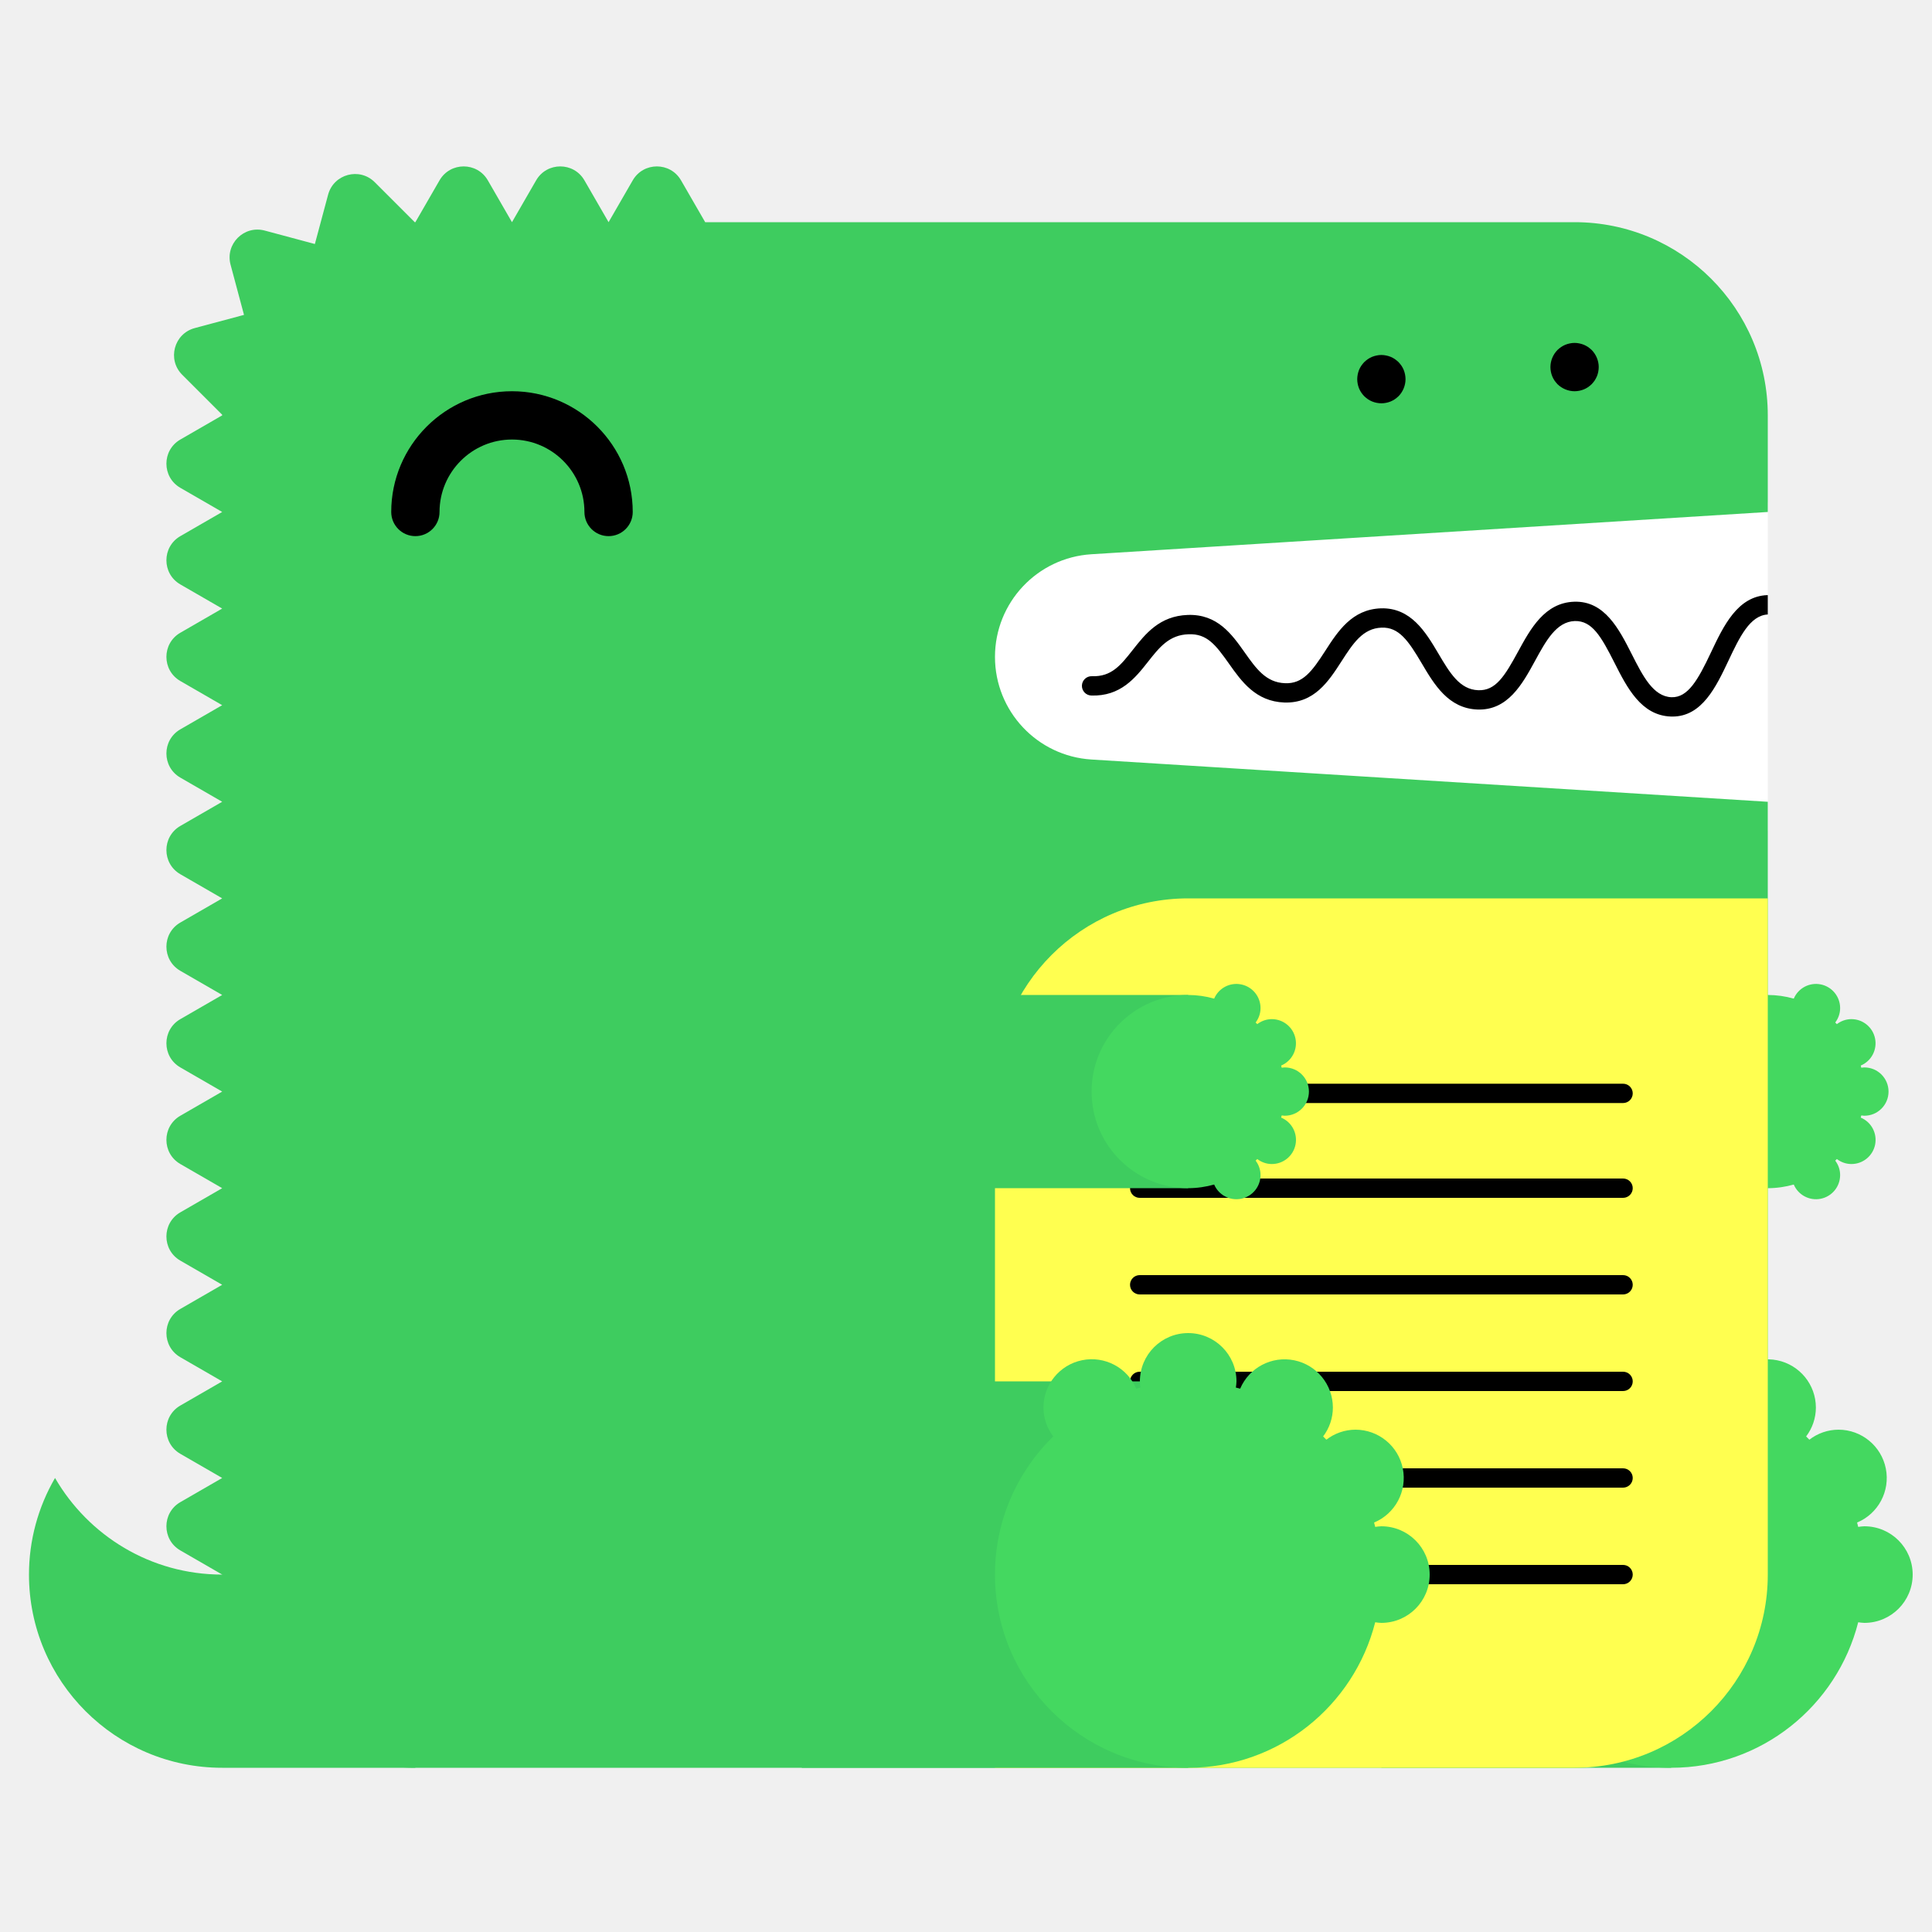
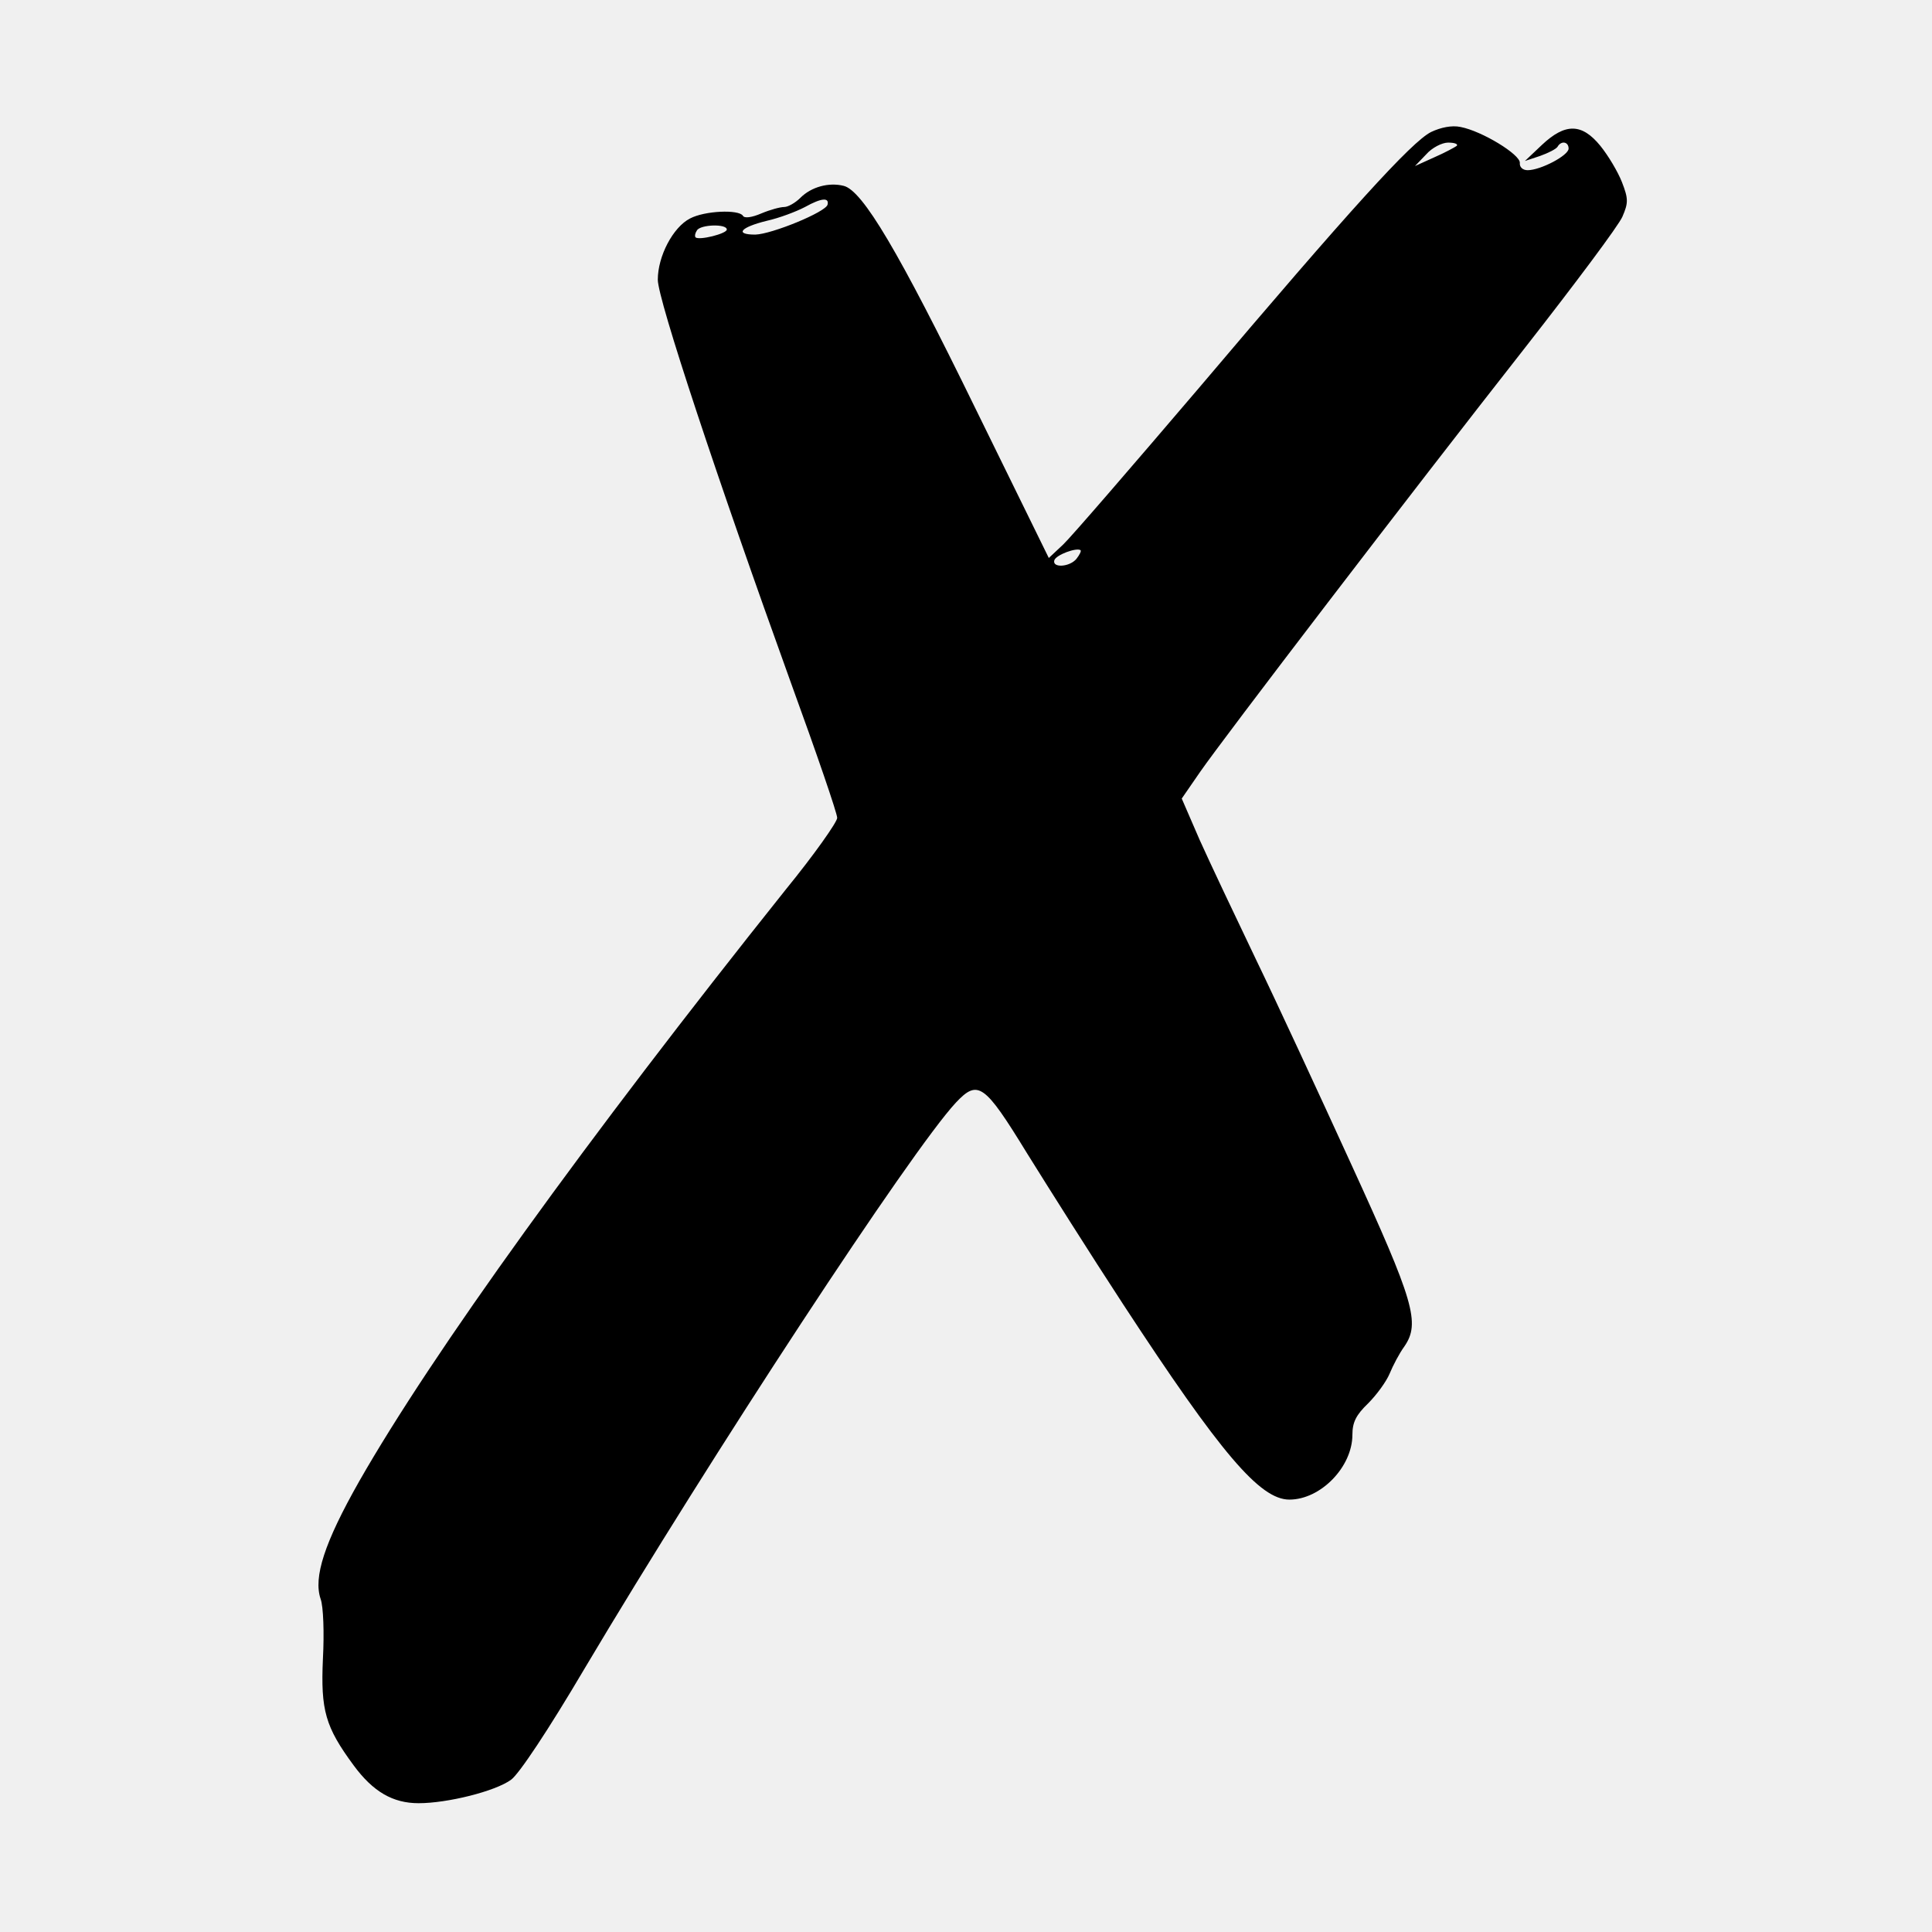
- <svg xmlns="http://www.w3.org/2000/svg" width="200" height="200" viewBox="0 0 200 200">
-   <g fill="none" fill-rule="evenodd">
-     <path fill="#FFF" d="M99 52h84v34H99z" />
-     <path d="M23 163c-7.398 0-13.843-4.027-17.303-10A19.886 19.886 0 0 0 3 163c0 11.046 8.954 20 20 20h20v-20H23z" fill="#3ECC5F" />
-     <path d="M112.98 57.376L183 53V43c0-11.046-8.954-20-20-20H73l-2.5-4.33c-1.112-1.925-3.889-1.925-5 0L63 23l-2.5-4.33c-1.111-1.925-3.889-1.925-5 0L53 23l-2.5-4.33c-1.111-1.925-3.889-1.925-5 0L43 23c-.022 0-.042.003-.065.003l-4.142-4.141c-1.57-1.571-4.252-.853-4.828 1.294l-1.369 5.104-5.192-1.392c-2.148-.575-4.111 1.389-3.535 3.536l1.39 5.193-5.102 1.367c-2.148.576-2.867 3.259-1.296 4.83l4.142 4.142c0 .021-.003.042-.003.064l-4.33 2.5c-1.925 1.111-1.925 3.889 0 5L23 53l-4.33 2.5c-1.925 1.111-1.925 3.889 0 5L23 63l-4.33 2.5c-1.925 1.111-1.925 3.889 0 5L23 73l-4.33 2.5c-1.925 1.111-1.925 3.889 0 5L23 83l-4.33 2.5c-1.925 1.111-1.925 3.889 0 5L23 93l-4.33 2.5c-1.925 1.111-1.925 3.889 0 5L23 103l-4.33 2.5c-1.925 1.111-1.925 3.889 0 5L23 113l-4.33 2.5c-1.925 1.111-1.925 3.889 0 5L23 123l-4.33 2.5c-1.925 1.111-1.925 3.889 0 5L23 133l-4.33 2.5c-1.925 1.111-1.925 3.889 0 5L23 143l-4.33 2.5c-1.925 1.111-1.925 3.889 0 5L23 153l-4.33 2.5c-1.925 1.111-1.925 3.889 0 5L23 163c0 11.046 8.954 20 20 20h120c11.046 0 20-8.954 20-20V83l-70.02-4.376A10.645 10.645 0 0 1 103 68c0-5.621 4.37-10.273 9.98-10.624" fill="#3ECC5F" />
-     <path fill="#3ECC5F" d="M143 183h30v-40h-30z" />
-     <path d="M193 158c-.219 0-.428.037-.639.064-.038-.15-.074-.301-.116-.451A5 5 0 0 0 190.32 148a4.96 4.96 0 0 0-3.016 1.036 26.531 26.531 0 0 0-.335-.336 4.955 4.955 0 0 0 1.011-2.987 5 5 0 0 0-9.599-1.959c-.148-.042-.297-.077-.445-.115.027-.211.064-.42.064-.639a5 5 0 0 0-5-5 5 5 0 0 0-5 5c0 .219.037.428.064.639-.148.038-.297.073-.445.115a4.998 4.998 0 0 0-9.599 1.959c0 1.125.384 2.151 1.011 2.987-3.717 3.632-6.031 8.693-6.031 14.3 0 11.046 8.954 20 20 20 9.339 0 17.16-6.41 19.361-15.064.211.027.42.064.639.064a5 5 0 0 0 5-5 5 5 0 0 0-5-5" fill="#44D860" />
-     <path fill="#3ECC5F" d="M153 123h30v-20h-30z" />
-     <path d="M193 115.5a2.5 2.5 0 1 0 0-5c-.109 0-.214.019-.319.032-.02-.075-.037-.15-.058-.225a2.501 2.501 0 0 0-.963-4.807c-.569 0-1.088.197-1.508.518a6.653 6.653 0 0 0-.168-.168c.314-.417.506-.931.506-1.494a2.5 2.5 0 0 0-4.8-.979A9.987 9.987 0 0 0 183 103c-5.522 0-10 4.478-10 10s4.478 10 10 10c.934 0 1.833-.138 2.69-.377a2.5 2.5 0 0 0 4.8-.979c0-.563-.192-1.077-.506-1.494.057-.055.113-.111.168-.168.42.321.939.518 1.508.518a2.5 2.5 0 0 0 .963-4.807c.021-.074.038-.15.058-.225.105.013.21.032.319.032" fill="#44D860" />
-     <path d="M63 55.5a2.5 2.5 0 0 1-2.5-2.5c0-4.136-3.364-7.5-7.5-7.5s-7.5 3.364-7.5 7.5a2.5 2.5 0 1 1-5 0c0-6.893 5.607-12.5 12.5-12.5S65.5 46.107 65.5 53a2.5 2.5 0 0 1-2.5 2.5" fill="#000" />
-     <path d="M103 183h60c11.046 0 20-8.954 20-20V93h-60c-11.046 0-20 8.954-20 20v70z" fill="#FFFF50" />
-     <path d="M168.02 124h-50.04a1 1 0 1 1 0-2h50.04a1 1 0 1 1 0 2m0 20h-50.04a1 1 0 1 1 0-2h50.04a1 1 0 1 1 0 2m0 20h-50.04a1 1 0 1 1 0-2h50.04a1 1 0 1 1 0 2m0-49.814h-50.04a1 1 0 1 1 0-2h50.04a1 1 0 1 1 0 2m0 19.814h-50.04a1 1 0 1 1 0-2h50.04a1 1 0 1 1 0 2m0 20h-50.04a1 1 0 1 1 0-2h50.04a1 1 0 1 1 0 2M183 61.611c-.012 0-.022-.006-.034-.005-3.09.105-4.552 3.196-5.842 5.923-1.346 2.85-2.387 4.703-4.093 4.647-1.889-.068-2.969-2.202-4.113-4.46-1.314-2.594-2.814-5.536-5.963-5.426-3.046.104-4.513 2.794-5.807 5.167-1.377 2.528-2.314 4.065-4.121 3.994-1.927-.07-2.951-1.805-4.136-3.813-1.321-2.236-2.848-4.75-5.936-4.664-2.994.103-4.465 2.385-5.763 4.4-1.373 2.13-2.335 3.428-4.165 3.351-1.973-.07-2.992-1.51-4.171-3.177-1.324-1.873-2.816-3.993-5.895-3.89-2.928.1-4.399 1.97-5.696 3.618-1.232 1.564-2.194 2.802-4.229 2.724a1 1 0 0 0-.072 2c3.017.101 4.545-1.8 5.872-3.487 1.177-1.496 2.193-2.787 4.193-2.855 1.926-.082 2.829 1.115 4.195 3.045 1.297 1.834 2.769 3.914 5.731 4.021 3.103.104 4.596-2.215 5.918-4.267 1.182-1.834 2.202-3.417 4.15-3.484 1.793-.067 2.769 1.35 4.145 3.681 1.297 2.197 2.766 4.686 5.787 4.796 3.125.108 4.634-2.62 5.949-5.035 1.139-2.088 2.214-4.06 4.119-4.126 1.793-.042 2.728 1.595 4.111 4.33 1.292 2.553 2.757 5.445 5.825 5.556l.169.003c3.064 0 4.518-3.075 5.805-5.794 1.139-2.41 2.217-4.68 4.067-4.773v-2z" fill="#000" />
-     <path fill="#3ECC5F" d="M83 183h40v-40H83z" />
-     <path d="M143 158c-.219 0-.428.037-.639.064-.038-.15-.074-.301-.116-.451A5 5 0 0 0 140.32 148a4.96 4.96 0 0 0-3.016 1.036 26.531 26.531 0 0 0-.335-.336 4.955 4.955 0 0 0 1.011-2.987 5 5 0 0 0-9.599-1.959c-.148-.042-.297-.077-.445-.115.027-.211.064-.42.064-.639a5 5 0 0 0-5-5 5 5 0 0 0-5 5c0 .219.037.428.064.639-.148.038-.297.073-.445.115a4.998 4.998 0 0 0-9.599 1.959c0 1.125.384 2.151 1.011 2.987-3.717 3.632-6.031 8.693-6.031 14.3 0 11.046 8.954 20 20 20 9.339 0 17.16-6.41 19.361-15.064.211.027.42.064.639.064a5 5 0 0 0 5-5 5 5 0 0 0-5-5" fill="#44D860" />
-     <path fill="#3ECC5F" d="M83 123h40v-20H83z" />
-     <path d="M133 115.5a2.5 2.5 0 1 0 0-5c-.109 0-.214.019-.319.032-.02-.075-.037-.15-.058-.225a2.501 2.501 0 0 0-.963-4.807c-.569 0-1.088.197-1.508.518a6.653 6.653 0 0 0-.168-.168c.314-.417.506-.931.506-1.494a2.5 2.5 0 0 0-4.8-.979A9.987 9.987 0 0 0 123 103c-5.522 0-10 4.478-10 10s4.478 10 10 10c.934 0 1.833-.138 2.69-.377a2.5 2.5 0 0 0 4.8-.979c0-.563-.192-1.077-.506-1.494.057-.055.113-.111.168-.168.42.321.939.518 1.508.518a2.5 2.5 0 0 0 .963-4.807c.021-.074.038-.15.058-.225.105.013.21.032.319.032" fill="#44D860" />
-     <path d="M143 41.75c-.16 0-.33-.02-.49-.05a2.52 2.52 0 0 1-.47-.14c-.15-.06-.29-.14-.431-.23-.13-.09-.259-.2-.38-.31-.109-.12-.219-.24-.309-.38s-.17-.28-.231-.43a2.619 2.619 0 0 1-.189-.96c0-.16.02-.33.05-.49.03-.16.08-.31.139-.47.061-.15.141-.29.231-.43.09-.13.2-.26.309-.38.121-.11.25-.22.38-.31.141-.09.281-.17.431-.23.149-.06.31-.11.47-.14.32-.07.65-.07.98 0 .159.03.32.08.47.14.149.06.29.14.43.23.13.09.259.2.38.31.11.12.22.25.31.38.09.14.17.28.23.43.06.16.11.31.14.47.029.16.05.33.05.49 0 .66-.271 1.31-.73 1.77-.121.11-.25.22-.38.31-.14.09-.281.17-.43.23a2.565 2.565 0 0 1-.96.19m20-1.25c-.66 0-1.3-.27-1.771-.73a3.802 3.802 0 0 1-.309-.38c-.09-.14-.17-.28-.231-.43a2.619 2.619 0 0 1-.189-.96c0-.66.27-1.3.729-1.77.121-.11.25-.22.38-.31.141-.09.281-.17.431-.23.149-.06.31-.11.47-.14.32-.07.66-.07.98 0 .159.03.32.08.47.14.149.06.29.14.43.23.13.09.259.2.38.31.459.47.73 1.11.73 1.77 0 .16-.021.33-.05.49-.03.16-.08.32-.14.47-.07.15-.14.29-.23.43-.09.13-.2.26-.31.38-.121.11-.25.22-.38.31-.14.09-.281.17-.43.23a2.565 2.565 0 0 1-.96.19" fill="#000" />
+ <svg xmlns="http://www.w3.org/2000/svg" version="1.0" width="420pt" height="420pt" viewBox="0 0 420 420" preserveAspectRatio="xMidYMid meet">
+   <g transform="translate(0,420) scale(0.1,-0.1)" fill="#000000" stroke="none">
+     <path d="M3111 3913 c-42 -21 -174 -166 -506 -558 -145 -170 -277 -323 -294 -339 l-31 -29 -159 324 c-168 344 -246 475 -287 485 -32 8 -70 -2 -94 -26 -11 -11 -27 -20 -35 -20 -9 0 -31 -6 -50 -14 -21 -9 -37 -11 -40 -5 -9 14 -83 11 -115 -6 -37 -19 -70 -82 -70 -133 0 -43 129 -432 290 -878 55 -151 100 -282 100 -292 0 -9 -50 -80 -112 -156 -434 -544 -769 -1009 -927 -1286 -76 -134 -100 -209 -84 -256 6 -16 8 -74 5 -130 -5 -112 5 -148 67 -232 42 -57 85 -82 141 -82 63 0 167 26 201 51 17 12 81 108 160 242 277 466 710 1126 807 1230 48 51 62 41 154 -109 46 -74 140 -223 210 -330 212 -324 297 -424 361 -424 68 0 137 71 137 141 0 27 8 43 34 68 19 19 40 48 47 65 7 17 21 44 32 59 35 51 21 98 -116 397 -69 151 -162 352 -207 445 -45 94 -100 210 -122 259 l-39 90 40 58 c52 75 455 602 707 923 108 138 203 265 211 284 13 30 13 39 -1 75 -9 23 -30 58 -47 79 -40 49 -76 50 -127 2 l-37 -35 33 11 c17 6 35 15 38 20 8 14 24 11 24 -4 0 -15 -61 -47 -89 -47 -11 0 -18 7 -17 16 1 18 -82 69 -129 78 -19 4 -43 -1 -64 -11z m56 -30 c-4 -3 -26 -15 -49 -25 l-42 -19 24 25 c13 15 35 26 48 26 14 0 22 -3 19 -7z m-1368 -128 c-4 -16 -121 -64 -157 -65 -46 0 -32 16 25 30 27 6 64 20 83 30 36 20 53 21 49 5z m-219 -54 c0 -9 -60 -24 -68 -17 -2 3 -1 9 3 15 7 13 65 15 65 2z m760 -716 c-15 -18 -53 -20 -48 -3 4 12 48 28 57 22 2 -2 -2 -10 -9 -19z" />
  </g>
</svg>
